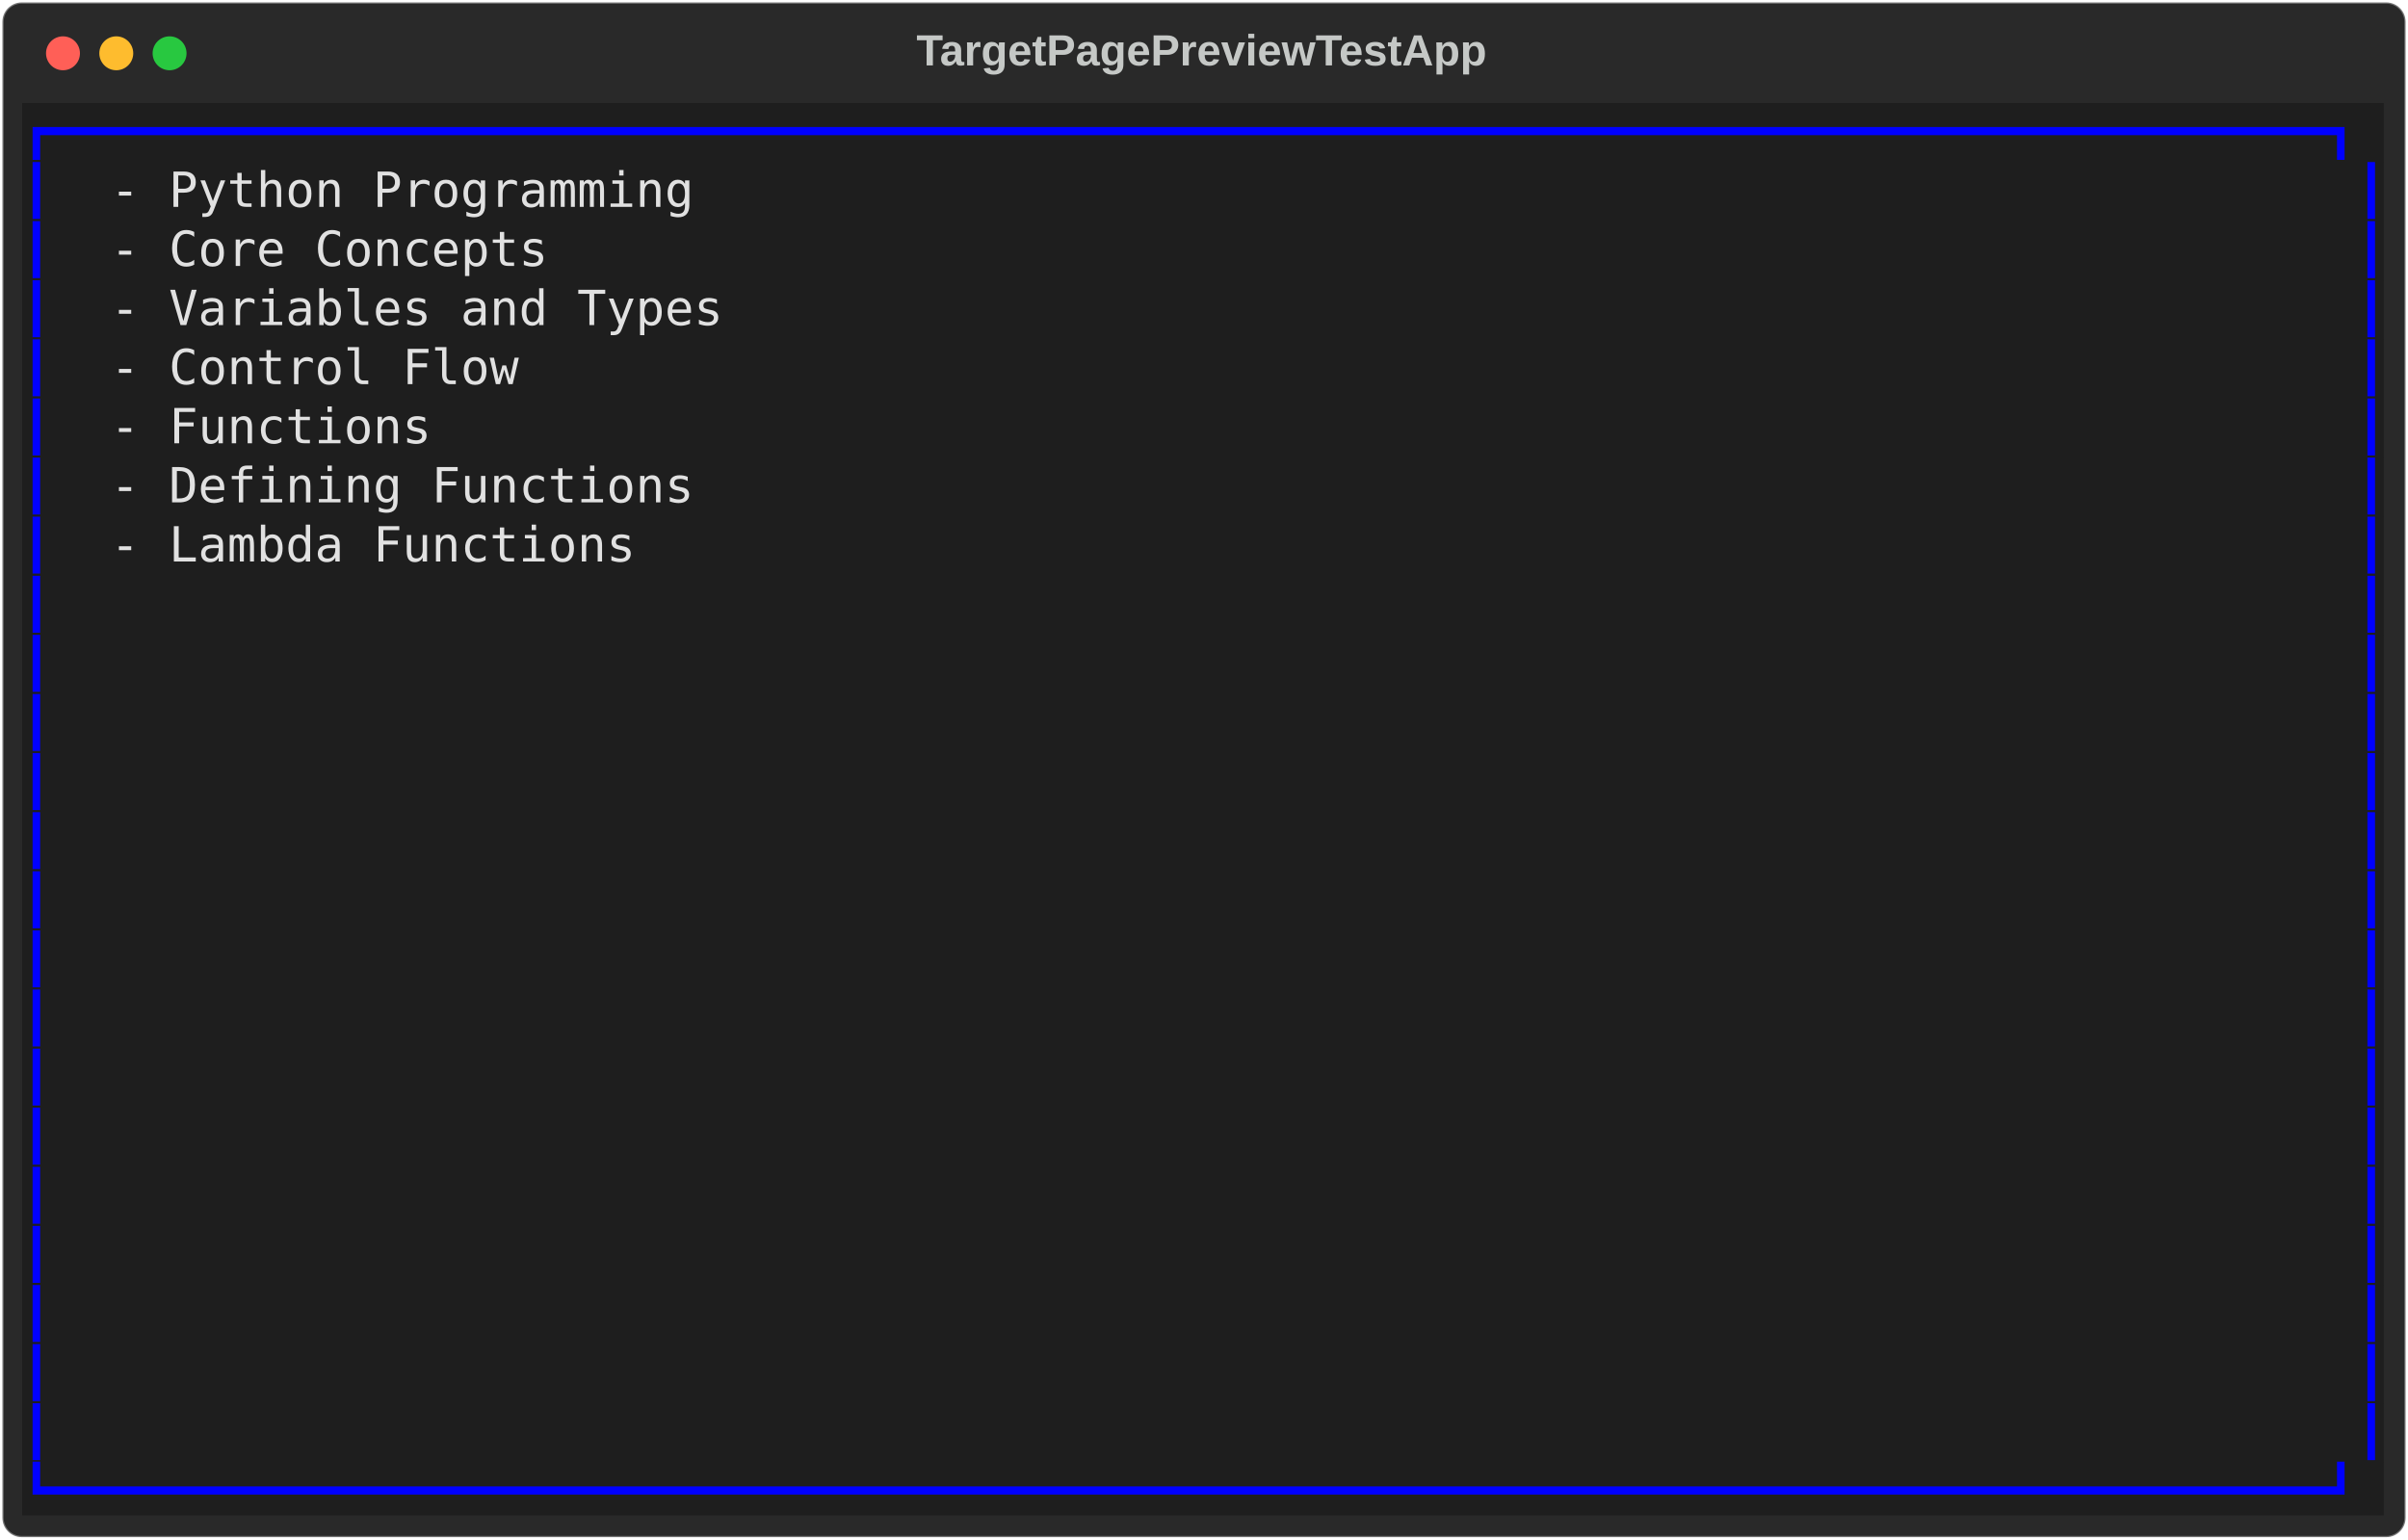
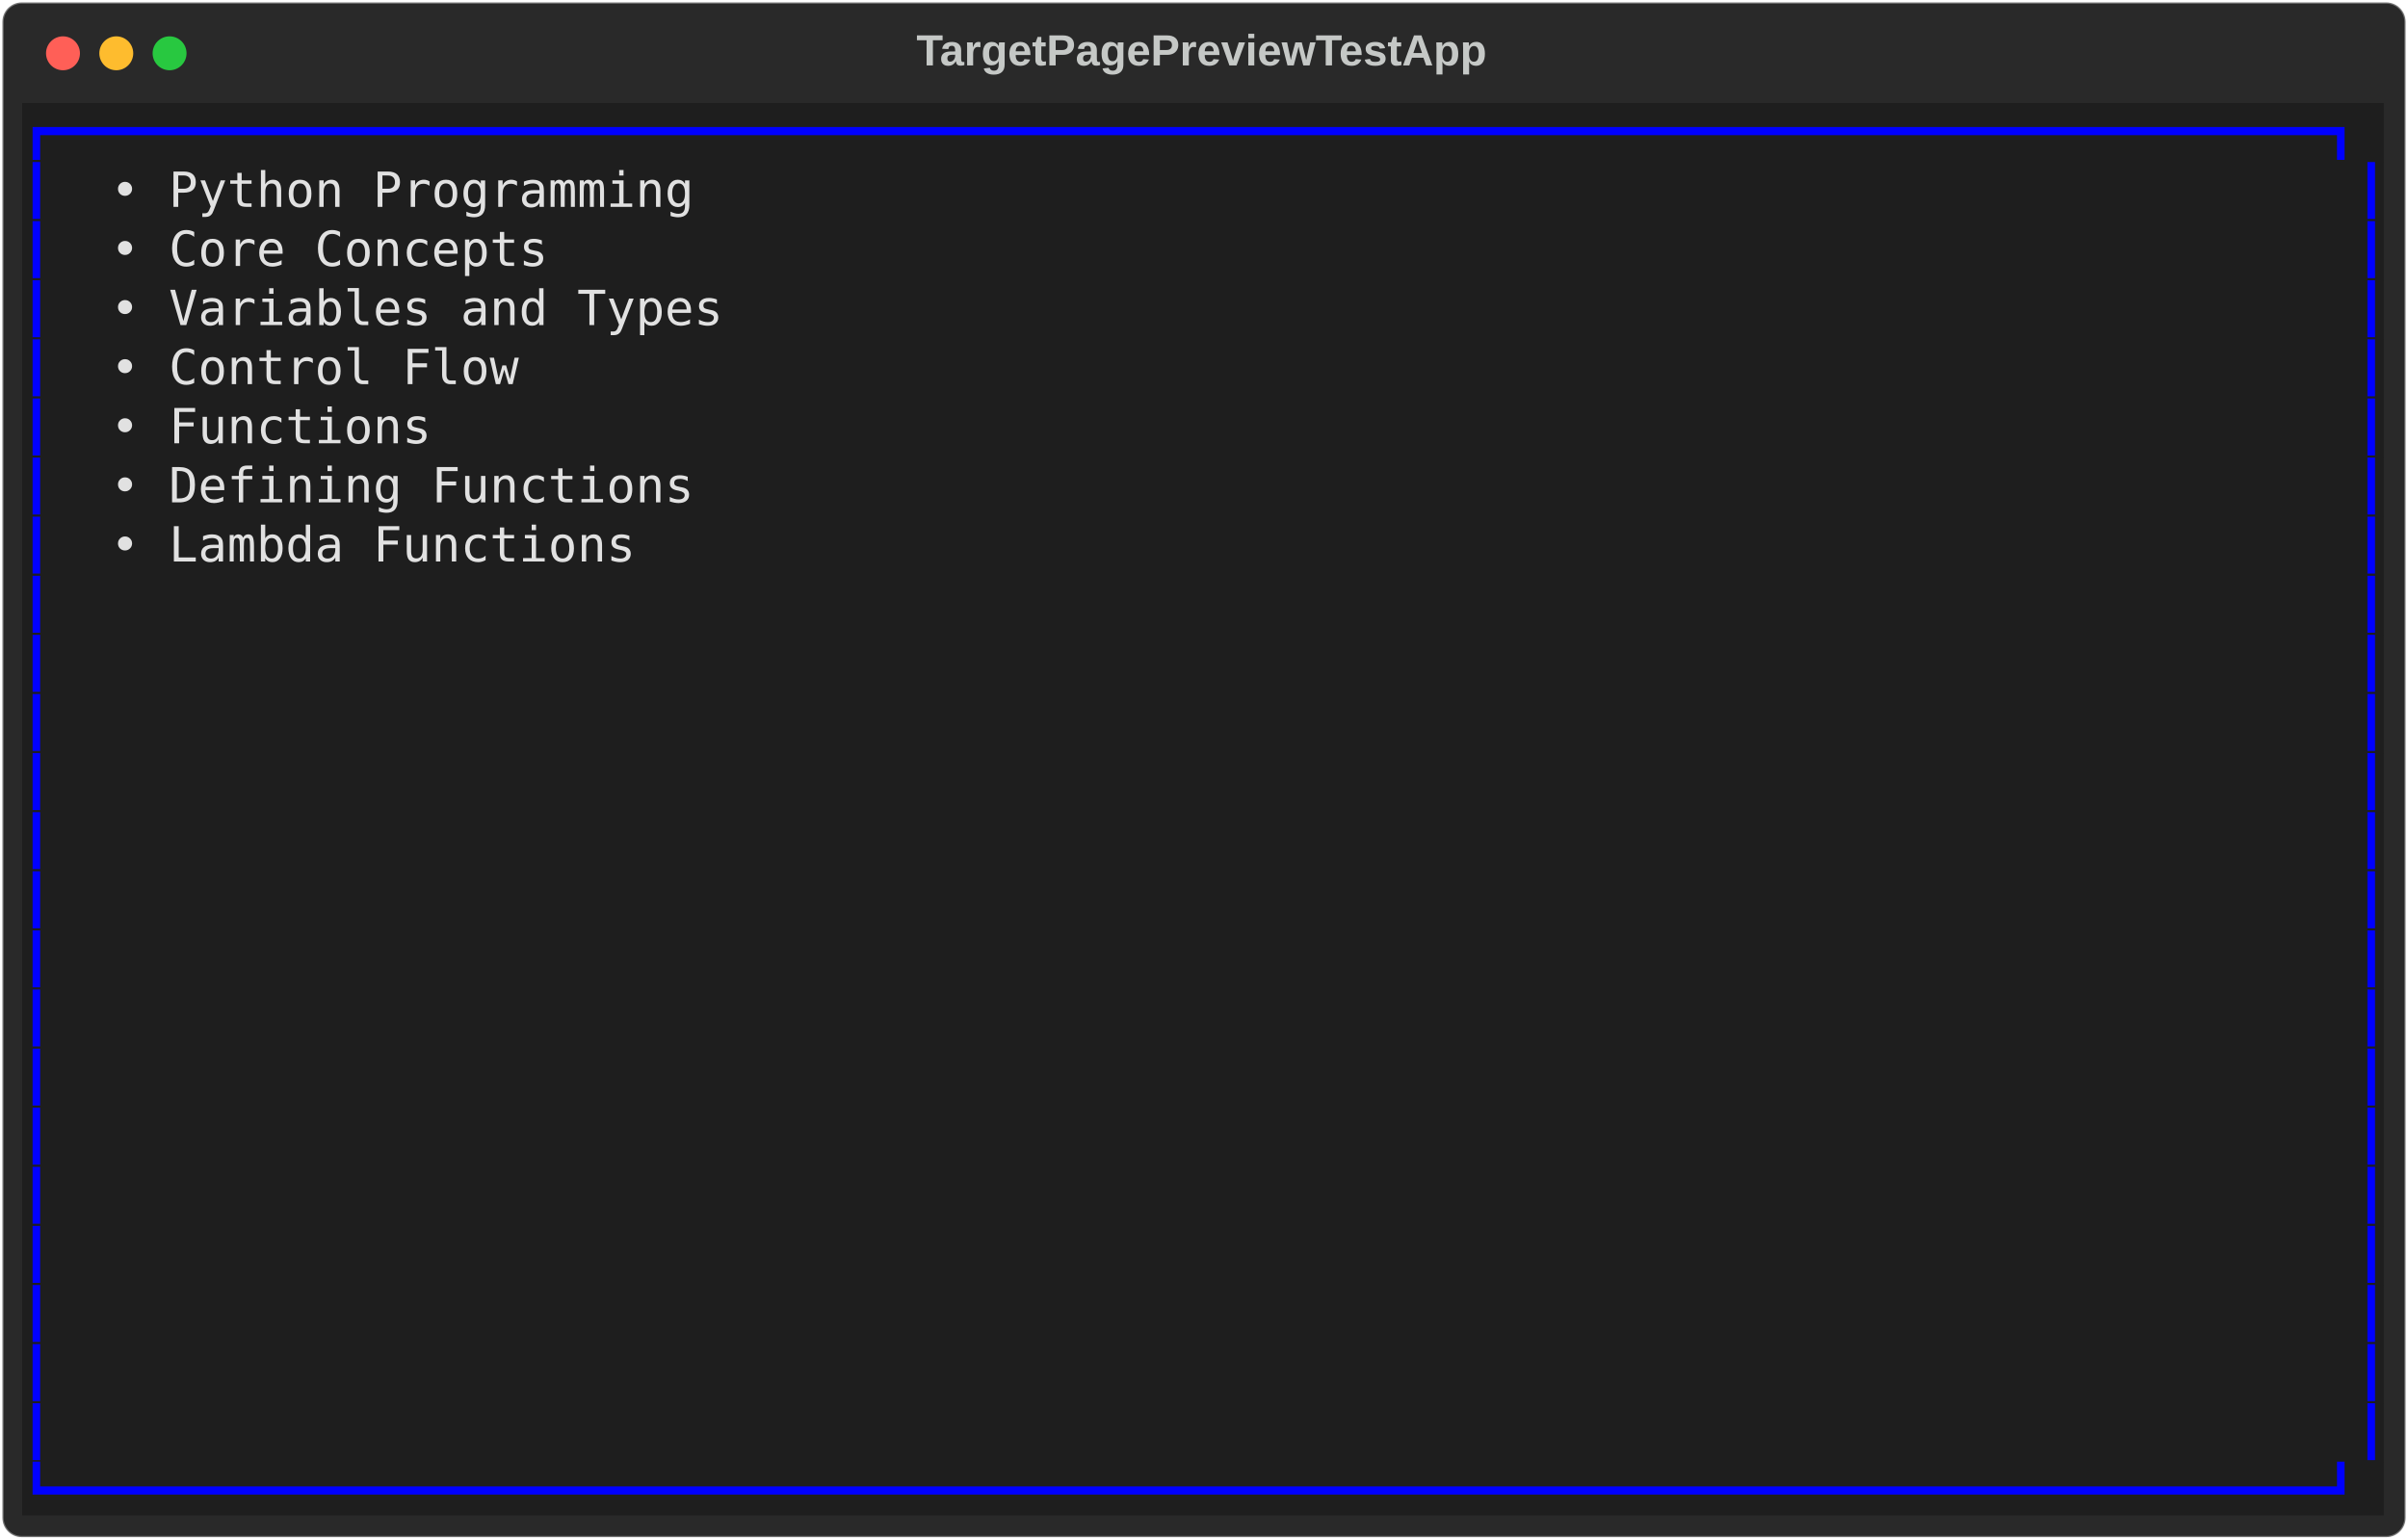
<svg xmlns="http://www.w3.org/2000/svg" class="rich-terminal" viewBox="0 0 994 635.6">
  <style>

    @font-face {
        font-family: "Fira Code";
        src: local("FiraCode-Regular"),
                url("https://cdnjs.cloudflare.com/ajax/libs/firacode/6.2.0/woff2/FiraCode-Regular.woff2") format("woff2"),
                url("https://cdnjs.cloudflare.com/ajax/libs/firacode/6.2.0/woff/FiraCode-Regular.woff") format("woff");
        font-style: normal;
        font-weight: 400;
    }
    @font-face {
        font-family: "Fira Code";
        src: local("FiraCode-Bold"),
                url("https://cdnjs.cloudflare.com/ajax/libs/firacode/6.2.0/woff2/FiraCode-Bold.woff2") format("woff2"),
                url("https://cdnjs.cloudflare.com/ajax/libs/firacode/6.2.0/woff/FiraCode-Bold.woff") format("woff");
        font-style: bold;
        font-weight: 700;
    }

    .terminal-matrix {
        font-family: Fira Code, monospace;
        font-size: 20px;
        line-height: 24.4px;
        font-variant-east-asian: full-width;
    }

    .terminal-title {
        font-size: 18px;
        font-weight: bold;
        font-family: arial;
    }

    .terminal-r1 { fill: #0000ff }
.terminal-r2 { fill: #c5c8c6 }
.terminal-r3 { fill: #e0e0e0 }
.terminal-r4 { fill: #e1e1e1 }
    </style>
  <defs>
    <clipPath id="terminal-clip-terminal">
      <rect x="0" y="0" width="975.0" height="584.6" />
    </clipPath>
    <clipPath id="terminal-line-0">
      <rect x="0" y="1.5" width="976" height="24.65" />
    </clipPath>
    <clipPath id="terminal-line-1">
      <rect x="0" y="25.9" width="976" height="24.65" />
    </clipPath>
    <clipPath id="terminal-line-2">
      <rect x="0" y="50.3" width="976" height="24.65" />
    </clipPath>
    <clipPath id="terminal-line-3">
      <rect x="0" y="74.7" width="976" height="24.65" />
    </clipPath>
    <clipPath id="terminal-line-4">
      <rect x="0" y="99.1" width="976" height="24.65" />
    </clipPath>
    <clipPath id="terminal-line-5">
      <rect x="0" y="123.5" width="976" height="24.65" />
    </clipPath>
    <clipPath id="terminal-line-6">
      <rect x="0" y="147.9" width="976" height="24.65" />
    </clipPath>
    <clipPath id="terminal-line-7">
      <rect x="0" y="172.3" width="976" height="24.65" />
    </clipPath>
    <clipPath id="terminal-line-8">
      <rect x="0" y="196.7" width="976" height="24.65" />
    </clipPath>
    <clipPath id="terminal-line-9">
      <rect x="0" y="221.1" width="976" height="24.65" />
    </clipPath>
    <clipPath id="terminal-line-10">
      <rect x="0" y="245.5" width="976" height="24.65" />
    </clipPath>
    <clipPath id="terminal-line-11">
      <rect x="0" y="269.9" width="976" height="24.65" />
    </clipPath>
    <clipPath id="terminal-line-12">
      <rect x="0" y="294.3" width="976" height="24.65" />
    </clipPath>
    <clipPath id="terminal-line-13">
      <rect x="0" y="318.7" width="976" height="24.65" />
    </clipPath>
    <clipPath id="terminal-line-14">
      <rect x="0" y="343.1" width="976" height="24.65" />
    </clipPath>
    <clipPath id="terminal-line-15">
      <rect x="0" y="367.5" width="976" height="24.65" />
    </clipPath>
    <clipPath id="terminal-line-16">
      <rect x="0" y="391.9" width="976" height="24.65" />
    </clipPath>
    <clipPath id="terminal-line-17">
      <rect x="0" y="416.3" width="976" height="24.65" />
    </clipPath>
    <clipPath id="terminal-line-18">
      <rect x="0" y="440.7" width="976" height="24.65" />
    </clipPath>
    <clipPath id="terminal-line-19">
      <rect x="0" y="465.1" width="976" height="24.65" />
    </clipPath>
    <clipPath id="terminal-line-20">
      <rect x="0" y="489.5" width="976" height="24.65" />
    </clipPath>
    <clipPath id="terminal-line-21">
      <rect x="0" y="513.9" width="976" height="24.65" />
    </clipPath>
    <clipPath id="terminal-line-22">
      <rect x="0" y="538.3" width="976" height="24.65" />
    </clipPath>
  </defs>
  <rect fill="#292929" stroke="rgba(255,255,255,0.35)" stroke-width="1" x="1" y="1" width="992" height="633.6" rx="8" />
  <text class="terminal-title" fill="#c5c8c6" text-anchor="middle" x="496" y="27">TargetPagePreviewTestApp</text>
  <g transform="translate(26,22)">
    <circle cx="0" cy="0" r="7" fill="#ff5f57" />
    <circle cx="22" cy="0" r="7" fill="#febc2e" />
    <circle cx="44" cy="0" r="7" fill="#28c840" />
  </g>
  <g transform="translate(9, 41)" clip-path="url(#terminal-clip-terminal)">
    <rect fill="#1e1e1e" x="0" y="1.5" width="976" height="24.65" shape-rendering="crispEdges" />
    <rect fill="#1e1e1e" x="0" y="25.9" width="12.2" height="24.65" shape-rendering="crispEdges" />
    <rect fill="#1e1e1e" x="12.2" y="25.9" width="12.2" height="24.65" shape-rendering="crispEdges" />
    <rect fill="#1e1e1e" x="24.4" y="25.9" width="12.2" height="24.65" shape-rendering="crispEdges" />
    <rect fill="#1e1e1e" x="36.6" y="25.9" width="244" height="24.65" shape-rendering="crispEdges" />
    <rect fill="#1e1e1e" x="280.6" y="25.9" width="683.2" height="24.65" shape-rendering="crispEdges" />
    <rect fill="#1e1e1e" x="963.8" y="25.9" width="12.2" height="24.65" shape-rendering="crispEdges" />
    <rect fill="#1e1e1e" x="0" y="50.3" width="12.2" height="24.65" shape-rendering="crispEdges" />
    <rect fill="#1e1e1e" x="12.2" y="50.3" width="12.2" height="24.65" shape-rendering="crispEdges" />
    <rect fill="#1e1e1e" x="24.4" y="50.3" width="12.2" height="24.65" shape-rendering="crispEdges" />
    <rect fill="#1e1e1e" x="36.6" y="50.3" width="207.4" height="24.65" shape-rendering="crispEdges" />
    <rect fill="#1e1e1e" x="244" y="50.3" width="719.8" height="24.65" shape-rendering="crispEdges" />
    <rect fill="#1e1e1e" x="963.8" y="50.3" width="12.2" height="24.65" shape-rendering="crispEdges" />
    <rect fill="#1e1e1e" x="0" y="74.7" width="12.2" height="24.65" shape-rendering="crispEdges" />
    <rect fill="#1e1e1e" x="12.2" y="74.7" width="12.2" height="24.65" shape-rendering="crispEdges" />
    <rect fill="#1e1e1e" x="24.4" y="74.7" width="12.2" height="24.65" shape-rendering="crispEdges" />
    <rect fill="#1e1e1e" x="36.6" y="74.7" width="305" height="24.65" shape-rendering="crispEdges" />
    <rect fill="#1e1e1e" x="341.6" y="74.7" width="622.2" height="24.65" shape-rendering="crispEdges" />
    <rect fill="#1e1e1e" x="963.8" y="74.7" width="12.2" height="24.65" shape-rendering="crispEdges" />
    <rect fill="#1e1e1e" x="0" y="99.1" width="12.2" height="24.65" shape-rendering="crispEdges" />
    <rect fill="#1e1e1e" x="12.2" y="99.1" width="12.2" height="24.65" shape-rendering="crispEdges" />
    <rect fill="#1e1e1e" x="24.4" y="99.1" width="12.2" height="24.65" shape-rendering="crispEdges" />
    <rect fill="#1e1e1e" x="36.6" y="99.1" width="219.6" height="24.65" shape-rendering="crispEdges" />
    <rect fill="#1e1e1e" x="256.2" y="99.1" width="707.6" height="24.65" shape-rendering="crispEdges" />
    <rect fill="#1e1e1e" x="963.8" y="99.1" width="12.2" height="24.65" shape-rendering="crispEdges" />
    <rect fill="#1e1e1e" x="0" y="123.5" width="12.2" height="24.65" shape-rendering="crispEdges" />
    <rect fill="#1e1e1e" x="12.2" y="123.5" width="12.2" height="24.65" shape-rendering="crispEdges" />
    <rect fill="#1e1e1e" x="24.4" y="123.5" width="12.2" height="24.65" shape-rendering="crispEdges" />
    <rect fill="#1e1e1e" x="36.6" y="123.5" width="158.6" height="24.65" shape-rendering="crispEdges" />
    <rect fill="#1e1e1e" x="195.2" y="123.5" width="768.6" height="24.65" shape-rendering="crispEdges" />
    <rect fill="#1e1e1e" x="963.8" y="123.5" width="12.2" height="24.65" shape-rendering="crispEdges" />
    <rect fill="#1e1e1e" x="0" y="147.9" width="12.2" height="24.65" shape-rendering="crispEdges" />
    <rect fill="#1e1e1e" x="12.2" y="147.9" width="12.2" height="24.65" shape-rendering="crispEdges" />
    <rect fill="#1e1e1e" x="24.4" y="147.9" width="12.2" height="24.65" shape-rendering="crispEdges" />
    <rect fill="#1e1e1e" x="36.6" y="147.9" width="292.8" height="24.65" shape-rendering="crispEdges" />
    <rect fill="#1e1e1e" x="329.4" y="147.9" width="634.4" height="24.65" shape-rendering="crispEdges" />
    <rect fill="#1e1e1e" x="963.8" y="147.9" width="12.2" height="24.65" shape-rendering="crispEdges" />
    <rect fill="#1e1e1e" x="0" y="172.3" width="12.2" height="24.65" shape-rendering="crispEdges" />
    <rect fill="#1e1e1e" x="12.2" y="172.3" width="12.2" height="24.65" shape-rendering="crispEdges" />
    <rect fill="#1e1e1e" x="24.4" y="172.3" width="12.2" height="24.65" shape-rendering="crispEdges" />
    <rect fill="#1e1e1e" x="36.6" y="172.3" width="268.4" height="24.65" shape-rendering="crispEdges" />
    <rect fill="#1e1e1e" x="305" y="172.3" width="658.8" height="24.65" shape-rendering="crispEdges" />
    <rect fill="#1e1e1e" x="963.8" y="172.3" width="12.2" height="24.65" shape-rendering="crispEdges" />
    <rect fill="#1e1e1e" x="0" y="196.7" width="12.2" height="24.65" shape-rendering="crispEdges" />
    <rect fill="#1e1e1e" x="12.2" y="196.7" width="951.6" height="24.65" shape-rendering="crispEdges" />
    <rect fill="#1e1e1e" x="963.8" y="196.7" width="12.2" height="24.65" shape-rendering="crispEdges" />
    <rect fill="#1e1e1e" x="0" y="221.1" width="12.2" height="24.65" shape-rendering="crispEdges" />
    <rect fill="#1e1e1e" x="12.2" y="221.1" width="951.6" height="24.65" shape-rendering="crispEdges" />
    <rect fill="#1e1e1e" x="963.8" y="221.1" width="12.2" height="24.65" shape-rendering="crispEdges" />
    <rect fill="#1e1e1e" x="0" y="245.5" width="12.2" height="24.65" shape-rendering="crispEdges" />
    <rect fill="#1e1e1e" x="12.2" y="245.5" width="951.6" height="24.65" shape-rendering="crispEdges" />
    <rect fill="#1e1e1e" x="963.8" y="245.5" width="12.2" height="24.65" shape-rendering="crispEdges" />
    <rect fill="#1e1e1e" x="0" y="269.9" width="12.2" height="24.65" shape-rendering="crispEdges" />
    <rect fill="#1e1e1e" x="12.2" y="269.9" width="951.6" height="24.65" shape-rendering="crispEdges" />
    <rect fill="#1e1e1e" x="963.8" y="269.9" width="12.2" height="24.65" shape-rendering="crispEdges" />
    <rect fill="#1e1e1e" x="0" y="294.3" width="12.2" height="24.65" shape-rendering="crispEdges" />
    <rect fill="#1e1e1e" x="12.2" y="294.3" width="951.6" height="24.65" shape-rendering="crispEdges" />
    <rect fill="#1e1e1e" x="963.8" y="294.3" width="12.2" height="24.65" shape-rendering="crispEdges" />
    <rect fill="#1e1e1e" x="0" y="318.7" width="12.2" height="24.65" shape-rendering="crispEdges" />
    <rect fill="#1e1e1e" x="12.2" y="318.7" width="951.6" height="24.65" shape-rendering="crispEdges" />
    <rect fill="#1e1e1e" x="963.8" y="318.7" width="12.2" height="24.65" shape-rendering="crispEdges" />
    <rect fill="#1e1e1e" x="0" y="343.1" width="12.2" height="24.65" shape-rendering="crispEdges" />
    <rect fill="#1e1e1e" x="12.2" y="343.1" width="951.6" height="24.65" shape-rendering="crispEdges" />
    <rect fill="#1e1e1e" x="963.8" y="343.1" width="12.2" height="24.65" shape-rendering="crispEdges" />
    <rect fill="#1e1e1e" x="0" y="367.5" width="12.2" height="24.65" shape-rendering="crispEdges" />
    <rect fill="#1e1e1e" x="12.2" y="367.5" width="951.6" height="24.65" shape-rendering="crispEdges" />
    <rect fill="#1e1e1e" x="963.8" y="367.5" width="12.2" height="24.65" shape-rendering="crispEdges" />
    <rect fill="#1e1e1e" x="0" y="391.9" width="12.2" height="24.65" shape-rendering="crispEdges" />
    <rect fill="#1e1e1e" x="12.2" y="391.9" width="951.6" height="24.65" shape-rendering="crispEdges" />
    <rect fill="#1e1e1e" x="963.8" y="391.9" width="12.2" height="24.65" shape-rendering="crispEdges" />
    <rect fill="#1e1e1e" x="0" y="416.3" width="12.2" height="24.65" shape-rendering="crispEdges" />
    <rect fill="#1e1e1e" x="12.2" y="416.3" width="951.6" height="24.65" shape-rendering="crispEdges" />
    <rect fill="#1e1e1e" x="963.8" y="416.3" width="12.2" height="24.65" shape-rendering="crispEdges" />
    <rect fill="#1e1e1e" x="0" y="440.7" width="12.2" height="24.65" shape-rendering="crispEdges" />
    <rect fill="#1e1e1e" x="12.2" y="440.7" width="951.6" height="24.65" shape-rendering="crispEdges" />
    <rect fill="#1e1e1e" x="963.8" y="440.7" width="12.2" height="24.65" shape-rendering="crispEdges" />
    <rect fill="#1e1e1e" x="0" y="465.1" width="12.2" height="24.65" shape-rendering="crispEdges" />
    <rect fill="#1e1e1e" x="12.2" y="465.1" width="951.6" height="24.65" shape-rendering="crispEdges" />
    <rect fill="#1e1e1e" x="963.8" y="465.1" width="12.2" height="24.65" shape-rendering="crispEdges" />
    <rect fill="#1e1e1e" x="0" y="489.5" width="12.2" height="24.65" shape-rendering="crispEdges" />
    <rect fill="#1e1e1e" x="12.2" y="489.5" width="951.6" height="24.65" shape-rendering="crispEdges" />
    <rect fill="#1e1e1e" x="963.8" y="489.5" width="12.2" height="24.65" shape-rendering="crispEdges" />
    <rect fill="#1e1e1e" x="0" y="513.9" width="12.2" height="24.65" shape-rendering="crispEdges" />
    <rect fill="#1e1e1e" x="12.2" y="513.9" width="951.6" height="24.65" shape-rendering="crispEdges" />
    <rect fill="#1e1e1e" x="963.8" y="513.9" width="12.2" height="24.65" shape-rendering="crispEdges" />
    <rect fill="#1e1e1e" x="0" y="538.3" width="12.2" height="24.65" shape-rendering="crispEdges" />
    <rect fill="#1e1e1e" x="12.2" y="538.3" width="951.6" height="24.65" shape-rendering="crispEdges" />
    <rect fill="#1e1e1e" x="963.8" y="538.3" width="12.2" height="24.65" shape-rendering="crispEdges" />
    <rect fill="#1e1e1e" x="0" y="562.7" width="976" height="24.65" shape-rendering="crispEdges" />
    <g class="terminal-matrix">
      <text class="terminal-r1" x="0" y="20" textLength="976" clip-path="url(#terminal-line-0)">┏━━━━━━━━━━━━━━━━━━━━━━━━━━━━━━━━━━━━━━━━━━━━━━━━━━━━━━━━━━━━━━━━━━━━━━━━━━━━━━┓</text>
      <text class="terminal-r2" x="976" y="20" textLength="12.2" clip-path="url(#terminal-line-0)">
</text>
      <text class="terminal-r1" x="0" y="44.4" textLength="12.2" clip-path="url(#terminal-line-1)">┃</text>
-       <text class="terminal-r4" x="36.6" y="44.4" textLength="244" clip-path="url(#terminal-line-1)">- Python Programming</text>
+       <text class="terminal-r4" x="36.6" y="44.4" textLength="244" clip-path="url(#terminal-line-1)">• Python Programming</text>
      <text class="terminal-r1" x="963.8" y="44.4" textLength="12.2" clip-path="url(#terminal-line-1)">┃</text>
      <text class="terminal-r2" x="976" y="44.4" textLength="12.2" clip-path="url(#terminal-line-1)">
</text>
      <text class="terminal-r1" x="0" y="68.8" textLength="12.2" clip-path="url(#terminal-line-2)">┃</text>
-       <text class="terminal-r4" x="36.6" y="68.8" textLength="207.4" clip-path="url(#terminal-line-2)">  - Core Concepts</text>
+       <text class="terminal-r4" x="36.6" y="68.8" textLength="207.4" clip-path="url(#terminal-line-2)">  • Core Concepts</text>
      <text class="terminal-r1" x="963.8" y="68.8" textLength="12.2" clip-path="url(#terminal-line-2)">┃</text>
      <text class="terminal-r2" x="976" y="68.8" textLength="12.2" clip-path="url(#terminal-line-2)">
</text>
      <text class="terminal-r1" x="0" y="93.2" textLength="12.2" clip-path="url(#terminal-line-3)">┃</text>
-       <text class="terminal-r4" x="36.6" y="93.2" textLength="305" clip-path="url(#terminal-line-3)">    - Variables and Types</text>
+       <text class="terminal-r4" x="36.6" y="93.2" textLength="305" clip-path="url(#terminal-line-3)">    • Variables and Types</text>
      <text class="terminal-r1" x="963.8" y="93.2" textLength="12.2" clip-path="url(#terminal-line-3)">┃</text>
      <text class="terminal-r2" x="976" y="93.2" textLength="12.2" clip-path="url(#terminal-line-3)">
</text>
      <text class="terminal-r1" x="0" y="117.6" textLength="12.2" clip-path="url(#terminal-line-4)">┃</text>
-       <text class="terminal-r4" x="36.6" y="117.6" textLength="219.6" clip-path="url(#terminal-line-4)">    - Control Flow</text>
+       <text class="terminal-r4" x="36.6" y="117.6" textLength="219.6" clip-path="url(#terminal-line-4)">    • Control Flow</text>
      <text class="terminal-r1" x="963.8" y="117.6" textLength="12.2" clip-path="url(#terminal-line-4)">┃</text>
      <text class="terminal-r2" x="976" y="117.6" textLength="12.2" clip-path="url(#terminal-line-4)">
</text>
      <text class="terminal-r1" x="0" y="142" textLength="12.2" clip-path="url(#terminal-line-5)">┃</text>
-       <text class="terminal-r4" x="36.6" y="142" textLength="158.6" clip-path="url(#terminal-line-5)">  - Functions</text>
+       <text class="terminal-r4" x="36.6" y="142" textLength="158.6" clip-path="url(#terminal-line-5)">  • Functions</text>
      <text class="terminal-r1" x="963.8" y="142" textLength="12.2" clip-path="url(#terminal-line-5)">┃</text>
      <text class="terminal-r2" x="976" y="142" textLength="12.2" clip-path="url(#terminal-line-5)">
</text>
      <text class="terminal-r1" x="0" y="166.4" textLength="12.2" clip-path="url(#terminal-line-6)">┃</text>
-       <text class="terminal-r4" x="36.6" y="166.4" textLength="292.8" clip-path="url(#terminal-line-6)">    - Defining Functions</text>
+       <text class="terminal-r4" x="36.6" y="166.4" textLength="292.8" clip-path="url(#terminal-line-6)">    • Defining Functions</text>
      <text class="terminal-r1" x="963.8" y="166.4" textLength="12.2" clip-path="url(#terminal-line-6)">┃</text>
      <text class="terminal-r2" x="976" y="166.4" textLength="12.2" clip-path="url(#terminal-line-6)">
</text>
      <text class="terminal-r1" x="0" y="190.8" textLength="12.2" clip-path="url(#terminal-line-7)">┃</text>
-       <text class="terminal-r4" x="36.6" y="190.8" textLength="268.4" clip-path="url(#terminal-line-7)">    - Lambda Functions</text>
+       <text class="terminal-r4" x="36.6" y="190.8" textLength="268.4" clip-path="url(#terminal-line-7)">    • Lambda Functions</text>
      <text class="terminal-r1" x="963.8" y="190.8" textLength="12.2" clip-path="url(#terminal-line-7)">┃</text>
      <text class="terminal-r2" x="976" y="190.8" textLength="12.2" clip-path="url(#terminal-line-7)">
</text>
      <text class="terminal-r1" x="0" y="215.2" textLength="12.2" clip-path="url(#terminal-line-8)">┃</text>
      <text class="terminal-r1" x="963.8" y="215.2" textLength="12.2" clip-path="url(#terminal-line-8)">┃</text>
      <text class="terminal-r2" x="976" y="215.2" textLength="12.2" clip-path="url(#terminal-line-8)">
</text>
      <text class="terminal-r1" x="0" y="239.6" textLength="12.2" clip-path="url(#terminal-line-9)">┃</text>
      <text class="terminal-r1" x="963.8" y="239.6" textLength="12.2" clip-path="url(#terminal-line-9)">┃</text>
      <text class="terminal-r2" x="976" y="239.6" textLength="12.2" clip-path="url(#terminal-line-9)">
</text>
      <text class="terminal-r1" x="0" y="264" textLength="12.2" clip-path="url(#terminal-line-10)">┃</text>
      <text class="terminal-r1" x="963.8" y="264" textLength="12.2" clip-path="url(#terminal-line-10)">┃</text>
      <text class="terminal-r2" x="976" y="264" textLength="12.2" clip-path="url(#terminal-line-10)">
</text>
      <text class="terminal-r1" x="0" y="288.4" textLength="12.2" clip-path="url(#terminal-line-11)">┃</text>
      <text class="terminal-r1" x="963.8" y="288.4" textLength="12.2" clip-path="url(#terminal-line-11)">┃</text>
      <text class="terminal-r2" x="976" y="288.4" textLength="12.2" clip-path="url(#terminal-line-11)">
</text>
      <text class="terminal-r1" x="0" y="312.8" textLength="12.2" clip-path="url(#terminal-line-12)">┃</text>
      <text class="terminal-r1" x="963.8" y="312.8" textLength="12.2" clip-path="url(#terminal-line-12)">┃</text>
      <text class="terminal-r2" x="976" y="312.8" textLength="12.2" clip-path="url(#terminal-line-12)">
</text>
      <text class="terminal-r1" x="0" y="337.2" textLength="12.2" clip-path="url(#terminal-line-13)">┃</text>
      <text class="terminal-r1" x="963.8" y="337.2" textLength="12.2" clip-path="url(#terminal-line-13)">┃</text>
      <text class="terminal-r2" x="976" y="337.2" textLength="12.2" clip-path="url(#terminal-line-13)">
</text>
      <text class="terminal-r1" x="0" y="361.6" textLength="12.2" clip-path="url(#terminal-line-14)">┃</text>
      <text class="terminal-r1" x="963.8" y="361.6" textLength="12.2" clip-path="url(#terminal-line-14)">┃</text>
      <text class="terminal-r2" x="976" y="361.6" textLength="12.2" clip-path="url(#terminal-line-14)">
</text>
      <text class="terminal-r1" x="0" y="386" textLength="12.2" clip-path="url(#terminal-line-15)">┃</text>
      <text class="terminal-r1" x="963.8" y="386" textLength="12.2" clip-path="url(#terminal-line-15)">┃</text>
      <text class="terminal-r2" x="976" y="386" textLength="12.2" clip-path="url(#terminal-line-15)">
</text>
      <text class="terminal-r1" x="0" y="410.4" textLength="12.2" clip-path="url(#terminal-line-16)">┃</text>
      <text class="terminal-r1" x="963.8" y="410.4" textLength="12.2" clip-path="url(#terminal-line-16)">┃</text>
      <text class="terminal-r2" x="976" y="410.4" textLength="12.2" clip-path="url(#terminal-line-16)">
</text>
      <text class="terminal-r1" x="0" y="434.8" textLength="12.2" clip-path="url(#terminal-line-17)">┃</text>
      <text class="terminal-r1" x="963.8" y="434.8" textLength="12.2" clip-path="url(#terminal-line-17)">┃</text>
      <text class="terminal-r2" x="976" y="434.8" textLength="12.2" clip-path="url(#terminal-line-17)">
</text>
      <text class="terminal-r1" x="0" y="459.2" textLength="12.2" clip-path="url(#terminal-line-18)">┃</text>
      <text class="terminal-r1" x="963.8" y="459.2" textLength="12.2" clip-path="url(#terminal-line-18)">┃</text>
      <text class="terminal-r2" x="976" y="459.2" textLength="12.2" clip-path="url(#terminal-line-18)">
</text>
      <text class="terminal-r1" x="0" y="483.6" textLength="12.2" clip-path="url(#terminal-line-19)">┃</text>
      <text class="terminal-r1" x="963.8" y="483.6" textLength="12.2" clip-path="url(#terminal-line-19)">┃</text>
      <text class="terminal-r2" x="976" y="483.6" textLength="12.2" clip-path="url(#terminal-line-19)">
</text>
      <text class="terminal-r1" x="0" y="508" textLength="12.2" clip-path="url(#terminal-line-20)">┃</text>
      <text class="terminal-r1" x="963.8" y="508" textLength="12.2" clip-path="url(#terminal-line-20)">┃</text>
      <text class="terminal-r2" x="976" y="508" textLength="12.2" clip-path="url(#terminal-line-20)">
</text>
      <text class="terminal-r1" x="0" y="532.4" textLength="12.2" clip-path="url(#terminal-line-21)">┃</text>
      <text class="terminal-r1" x="963.8" y="532.4" textLength="12.2" clip-path="url(#terminal-line-21)">┃</text>
      <text class="terminal-r2" x="976" y="532.4" textLength="12.2" clip-path="url(#terminal-line-21)">
</text>
      <text class="terminal-r1" x="0" y="556.8" textLength="12.2" clip-path="url(#terminal-line-22)">┃</text>
      <text class="terminal-r1" x="963.8" y="556.8" textLength="12.2" clip-path="url(#terminal-line-22)">┃</text>
      <text class="terminal-r2" x="976" y="556.8" textLength="12.2" clip-path="url(#terminal-line-22)">
</text>
      <text class="terminal-r1" x="0" y="581.2" textLength="976" clip-path="url(#terminal-line-23)">┗━━━━━━━━━━━━━━━━━━━━━━━━━━━━━━━━━━━━━━━━━━━━━━━━━━━━━━━━━━━━━━━━━━━━━━━━━━━━━━┛</text>
    </g>
  </g>
</svg>
